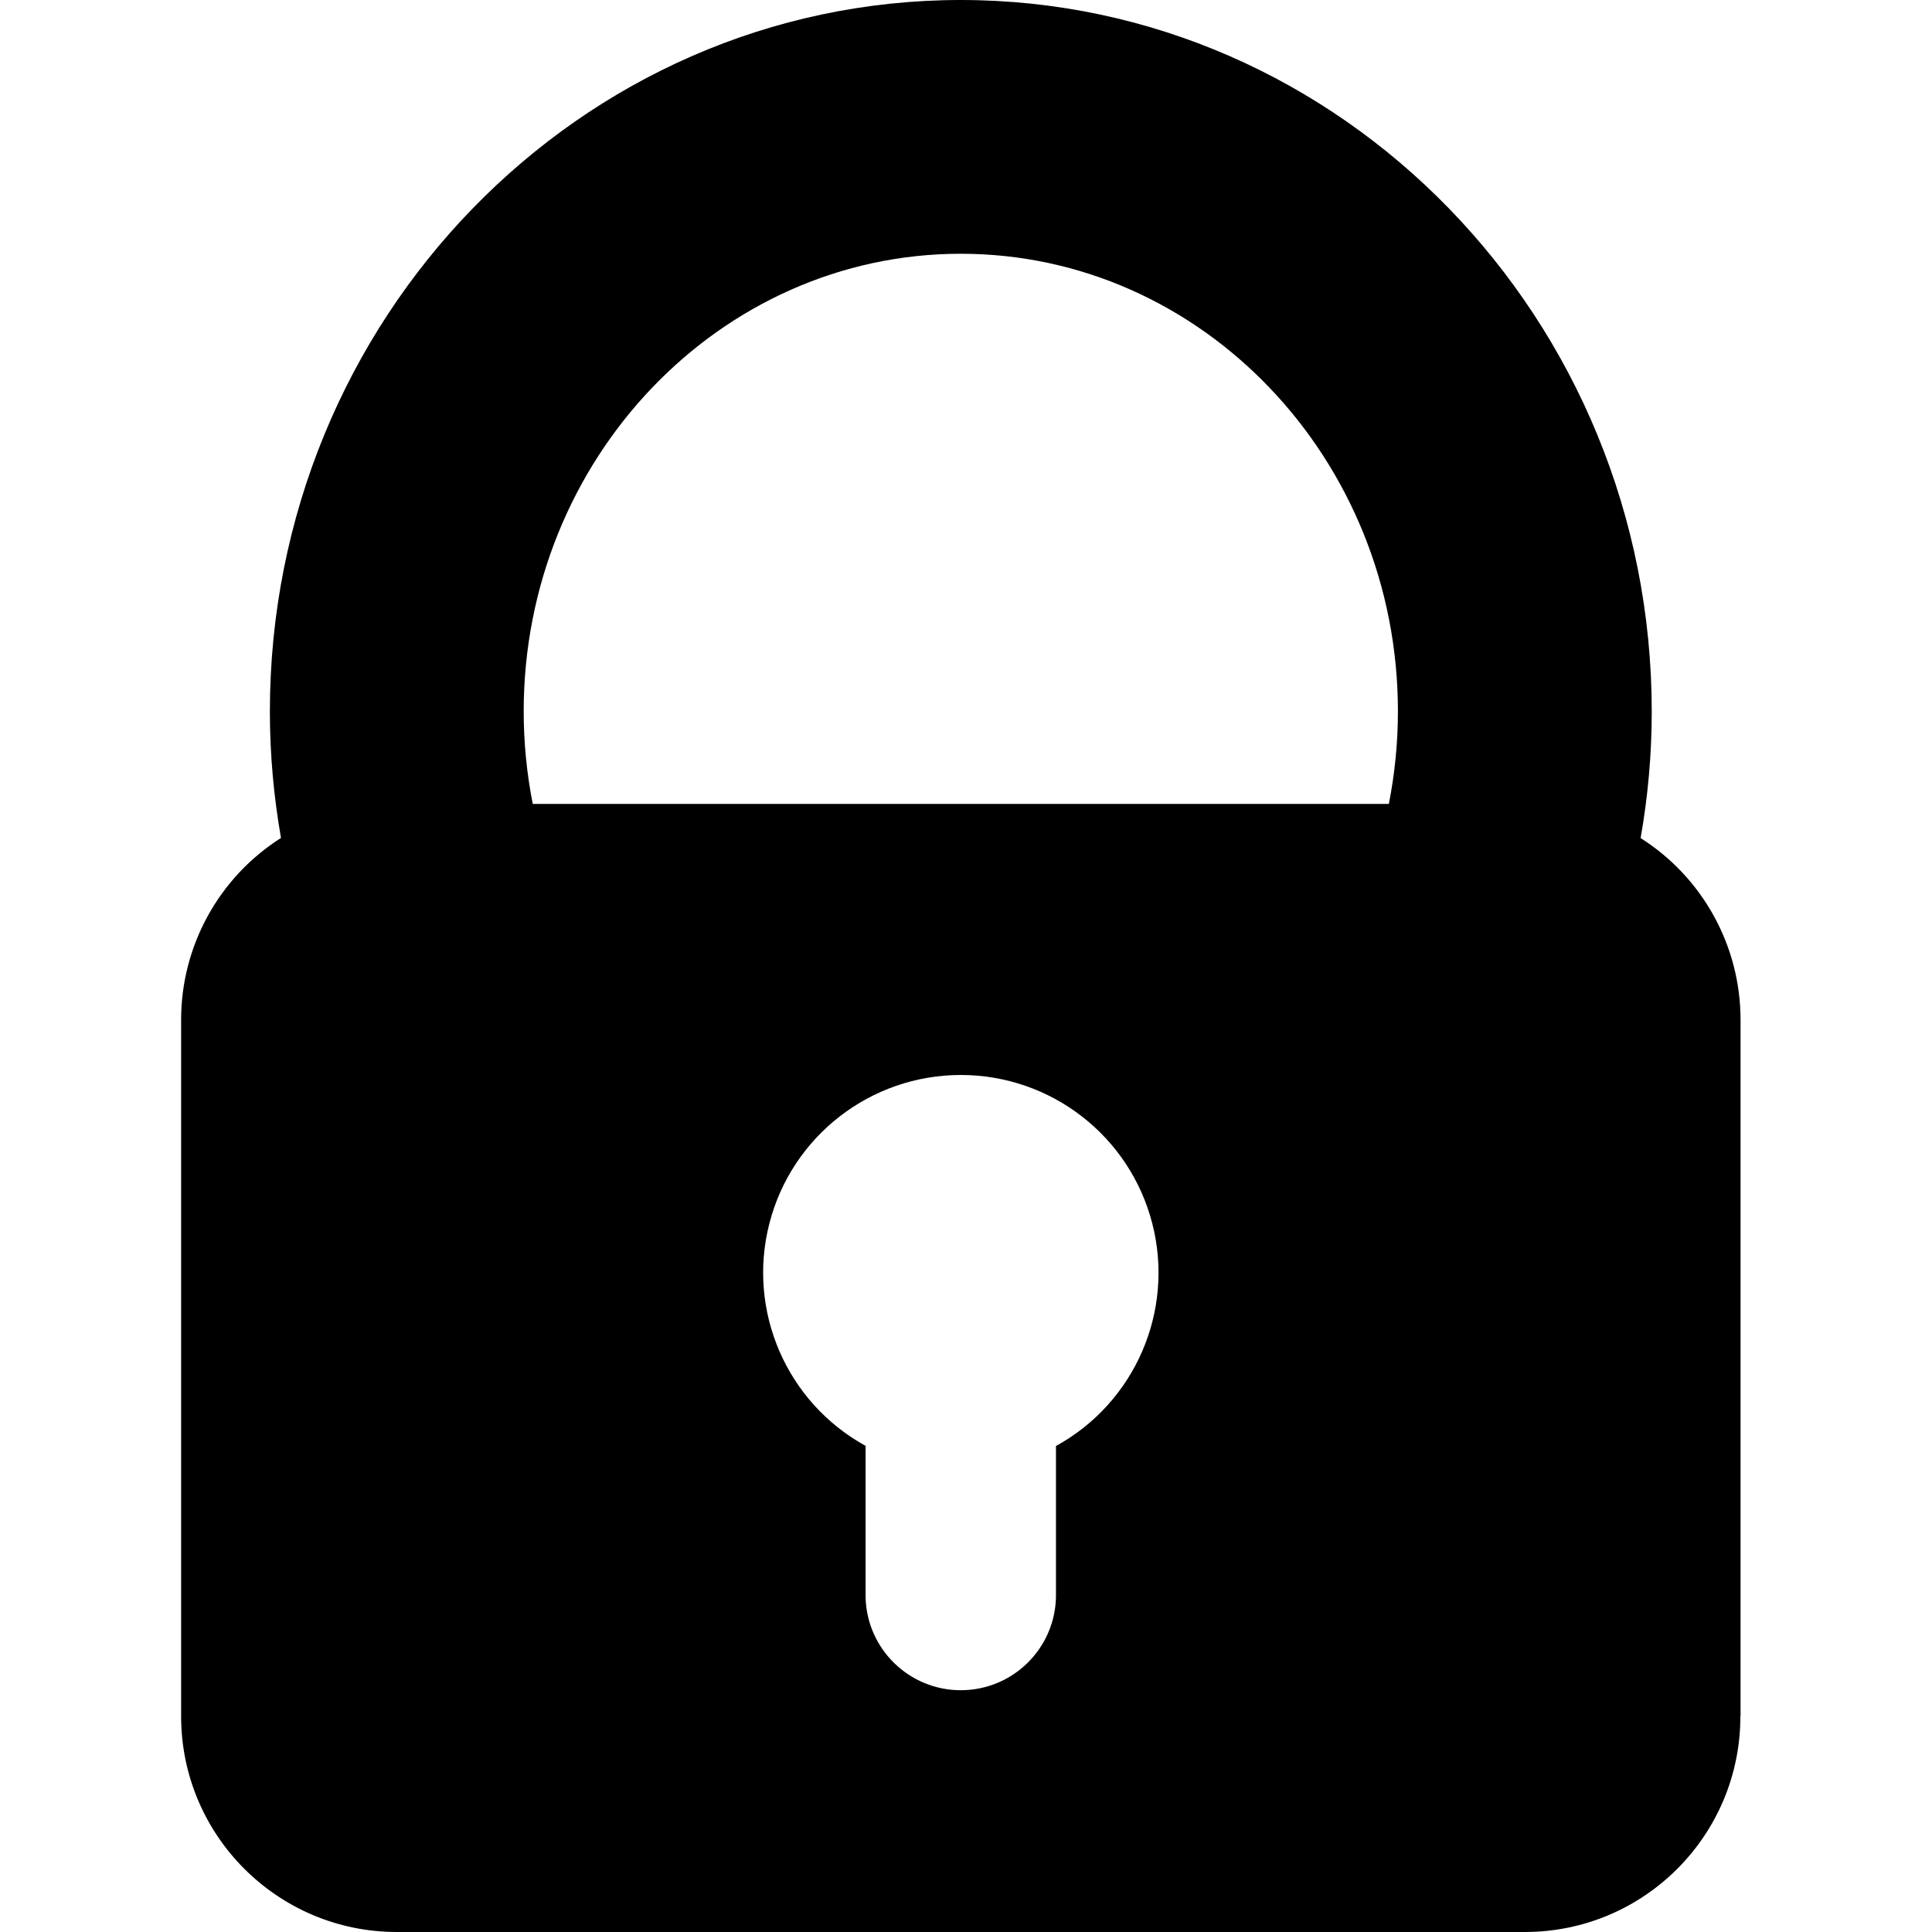
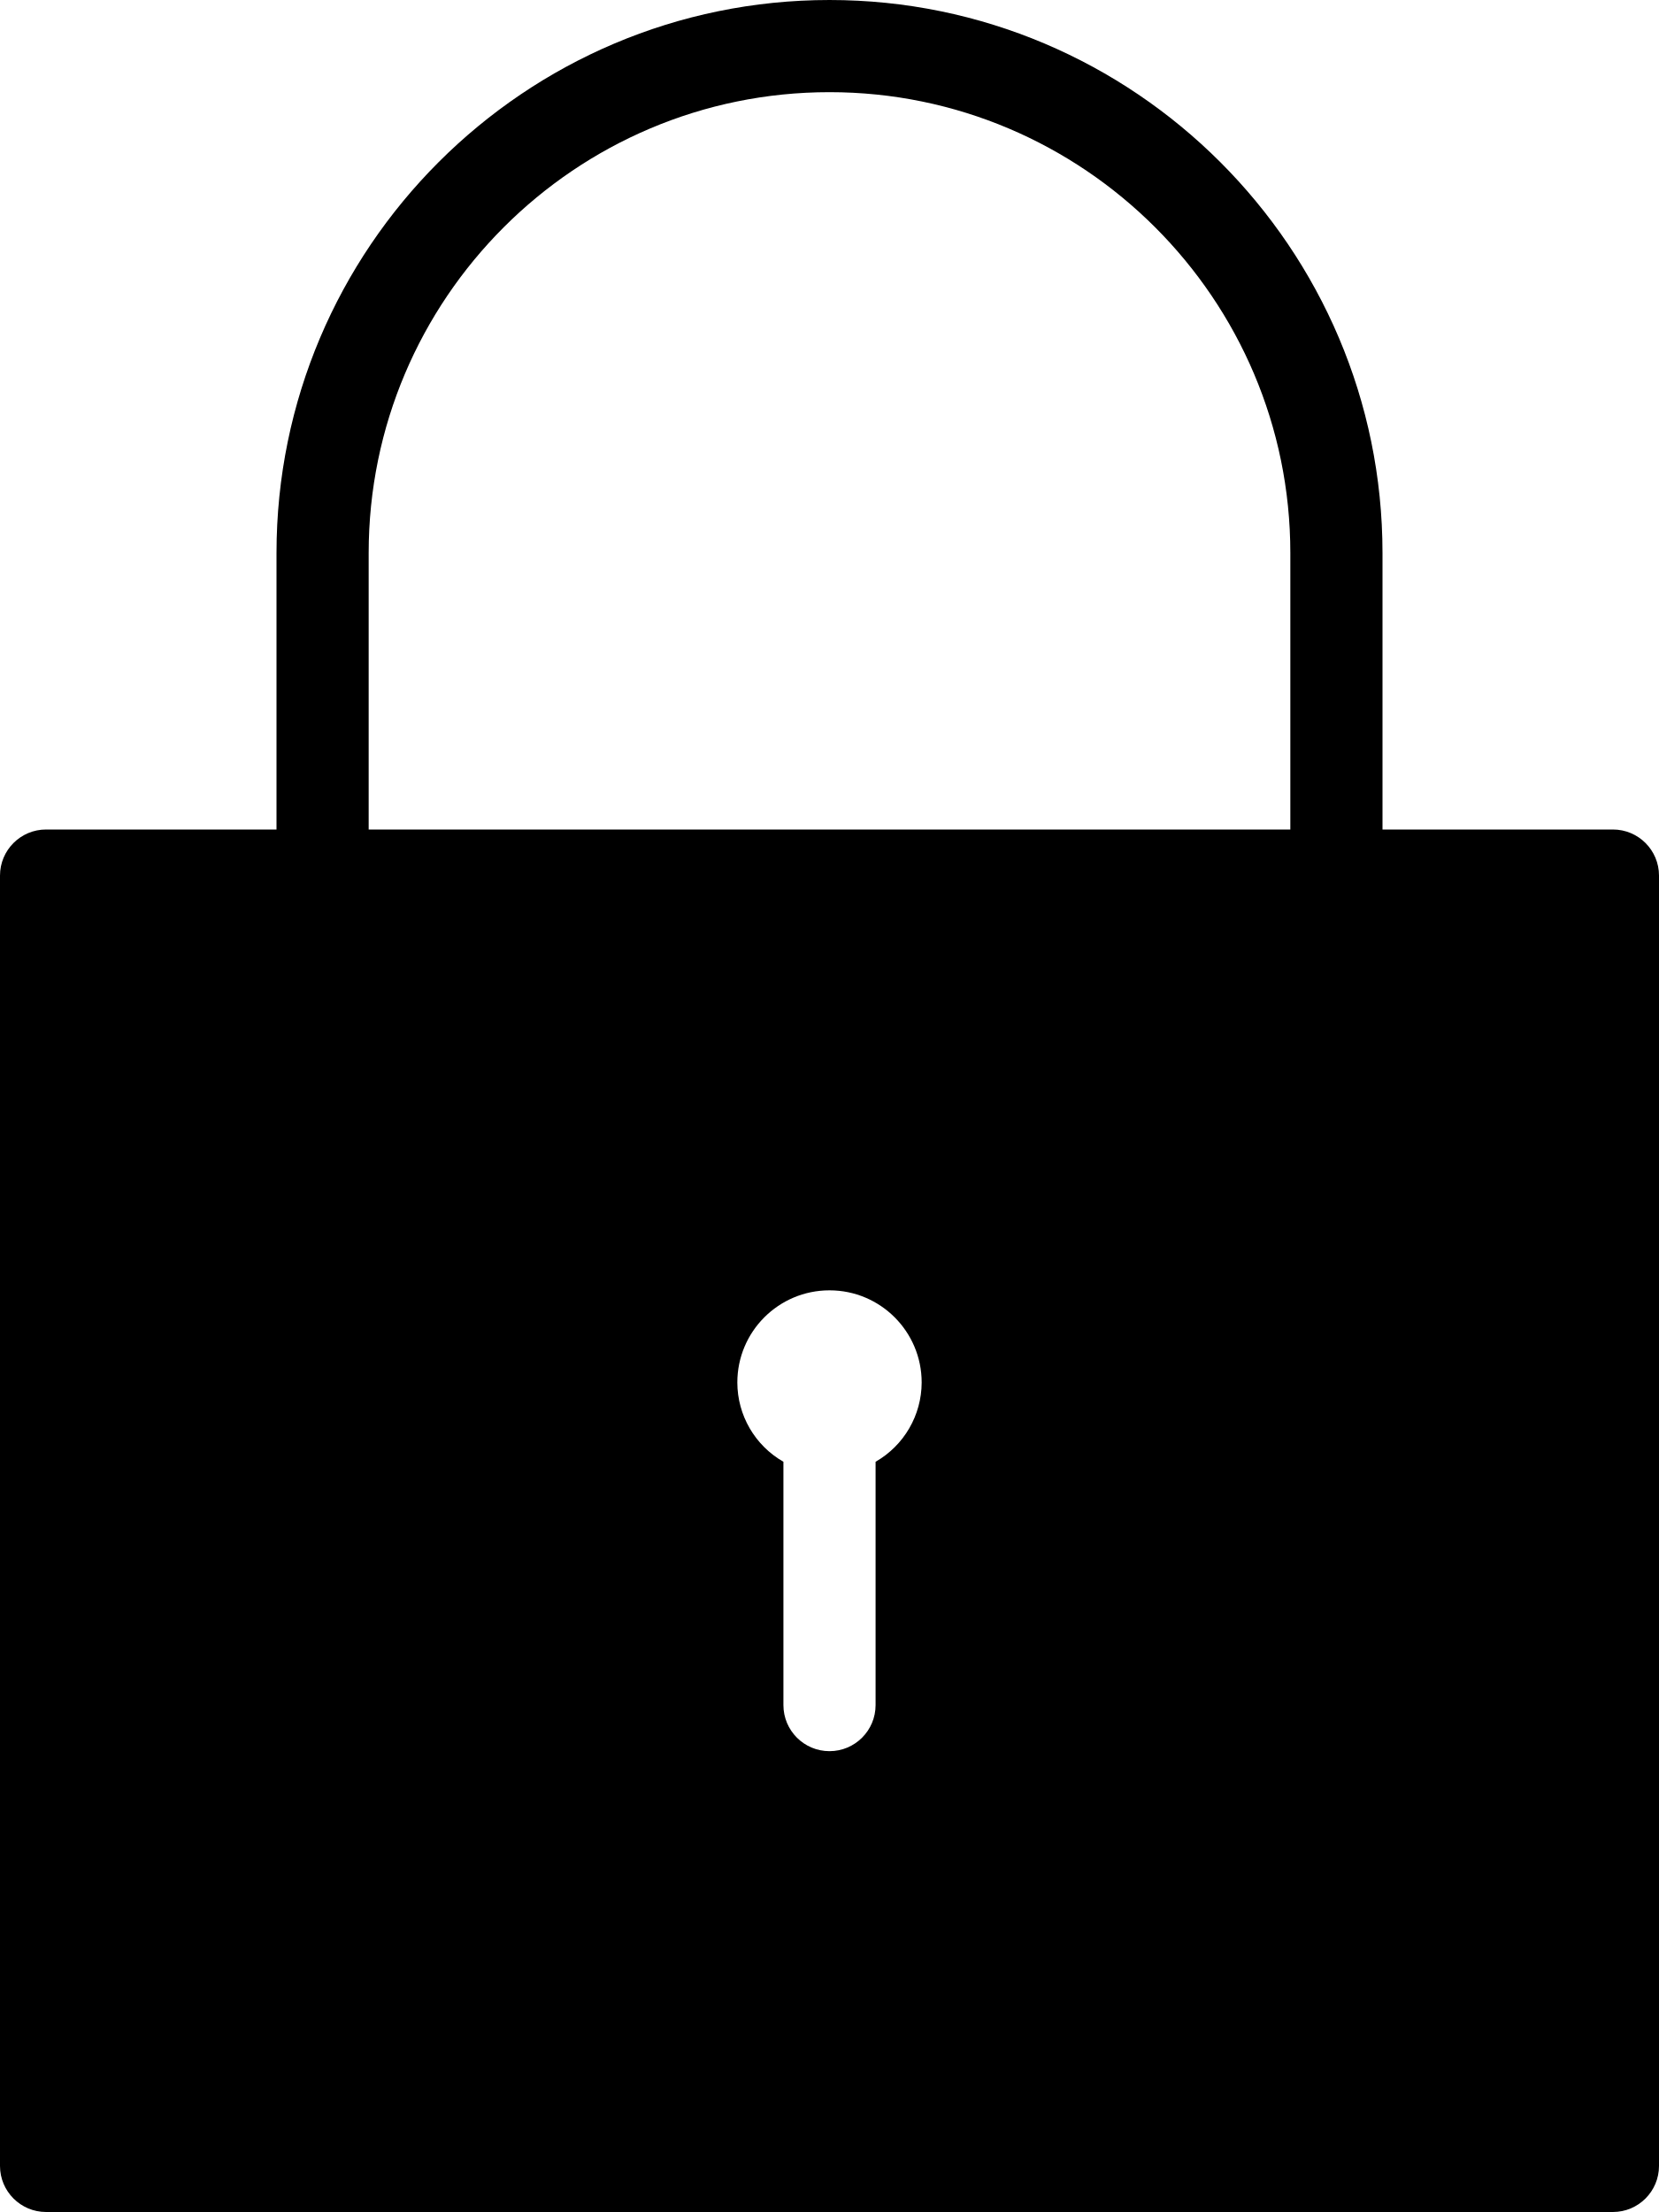
- <svg xmlns="http://www.w3.org/2000/svg" width="32" height="32" viewBox="0 0 32 32">
-   <path d="M27.174 13.88c.12-.68.184-1.38.184-2.095C27.358 5.287 22.224 0 15.914 0 9.604 0 4.47 5.287 4.47 11.785c0 .715.065 1.413.184 2.094A3.567 3.567 0 0 0 3 16.89v11.537C3 30.4 4.6 32 6.573 32h18.683a3.57 3.57 0 0 0 3.57-3.573h.003V16.89a3.564 3.564 0 0 0-1.657-3.01zM17.49 23.95v2.508a1.577 1.577 0 0 1-3.153 0v-2.51a3.274 3.274 0 0 1 1.577-6.143 3.275 3.275 0 0 1 1.577 6.145zm5.514-10.635H8.824a7.94 7.94 0 0 1-.15-1.532c0-4.18 3.25-7.58 7.24-7.58 3.992 0 7.24 3.4 7.24 7.58 0 .524-.053 1.037-.15 1.532z" fill-rule="evenodd" />
+ <svg xmlns="http://www.w3.org/2000/svg" width="9" height="12" viewBox="0 0 9 12">
+   <path d="M8.75 4.5H7.5V3c0-1.654-1.346-3-3-3-1.655 0-3 1.346-3 3v1.5H.25a.25.25 0 0 0-.25.25v7c0 .138.112.25.25.25h8.5a.25.25 0 0 0 .25-.25v-7a.25.25 0 0 0-.25-.25zM2 3C2 1.622 3.12.5 4.5.5 5.878.5 7 1.622 7 3v1.5H2V3zm2.75 4.93v1.32a.25.25 0 0 1-.5 0V7.93A.496.496 0 0 1 4 7.5a.5.5 0 0 1 1 0 .497.497 0 0 1-.25.43z" fill="currentColor" />
</svg>
